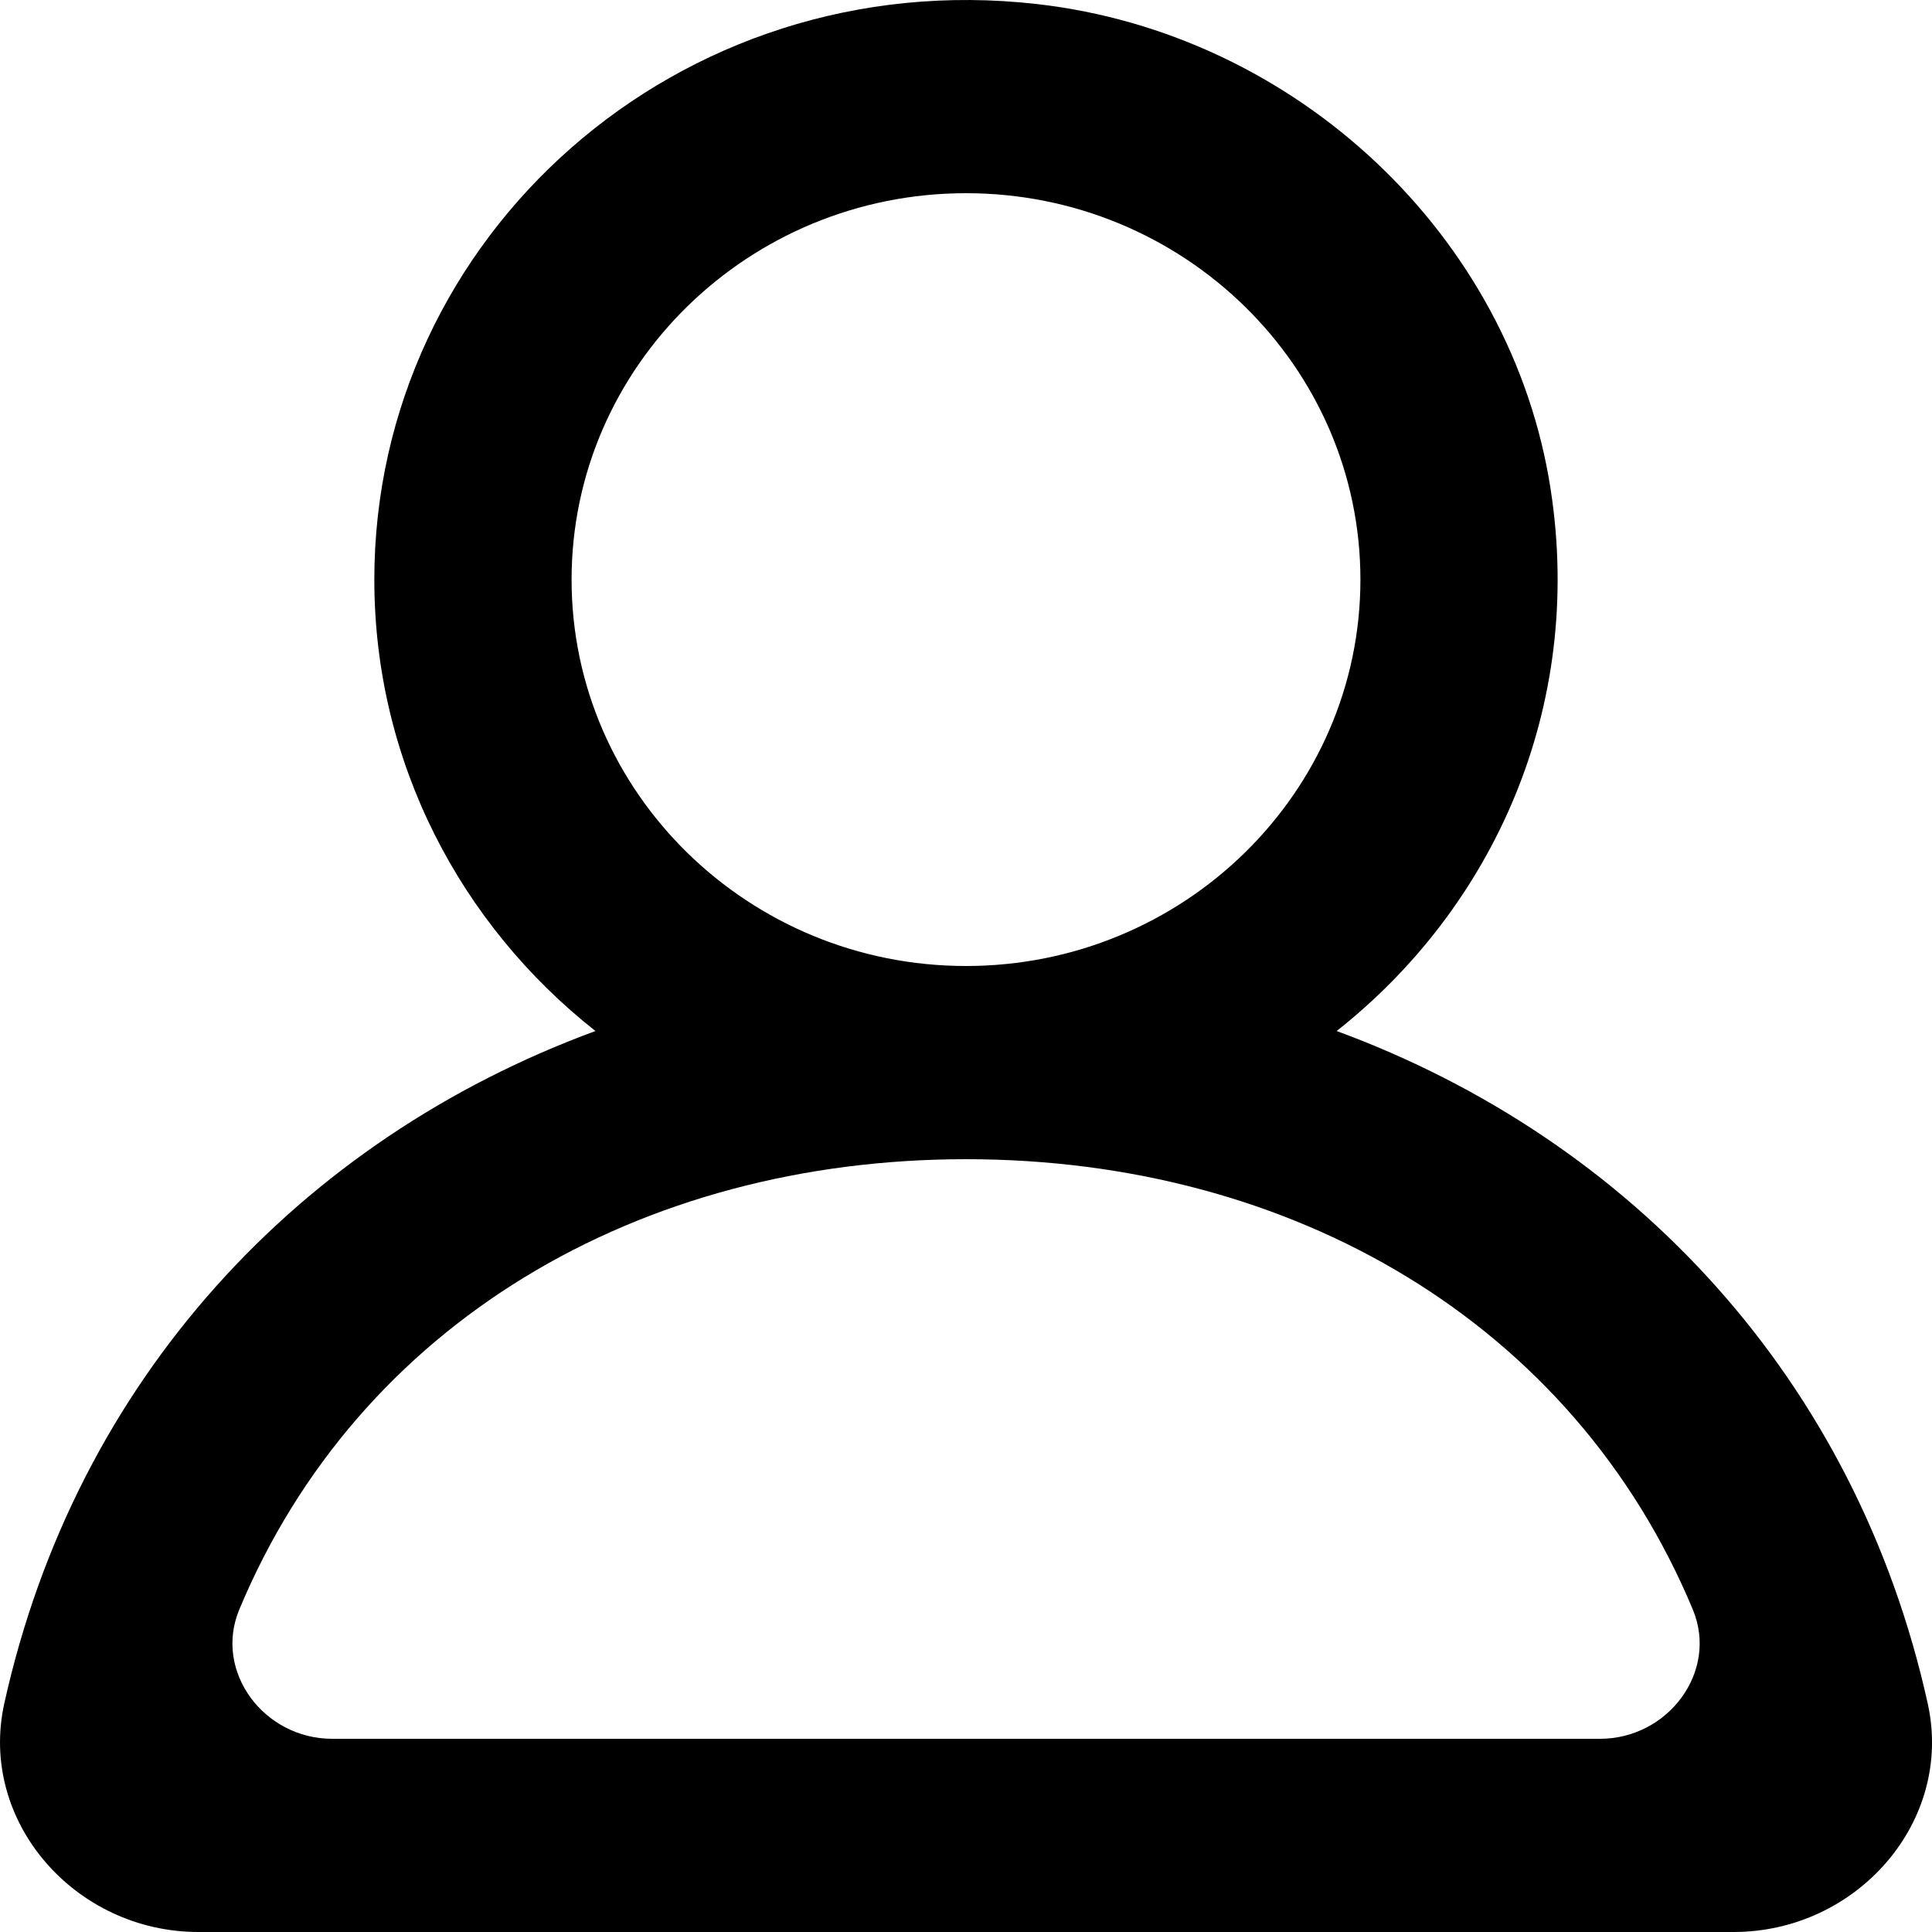
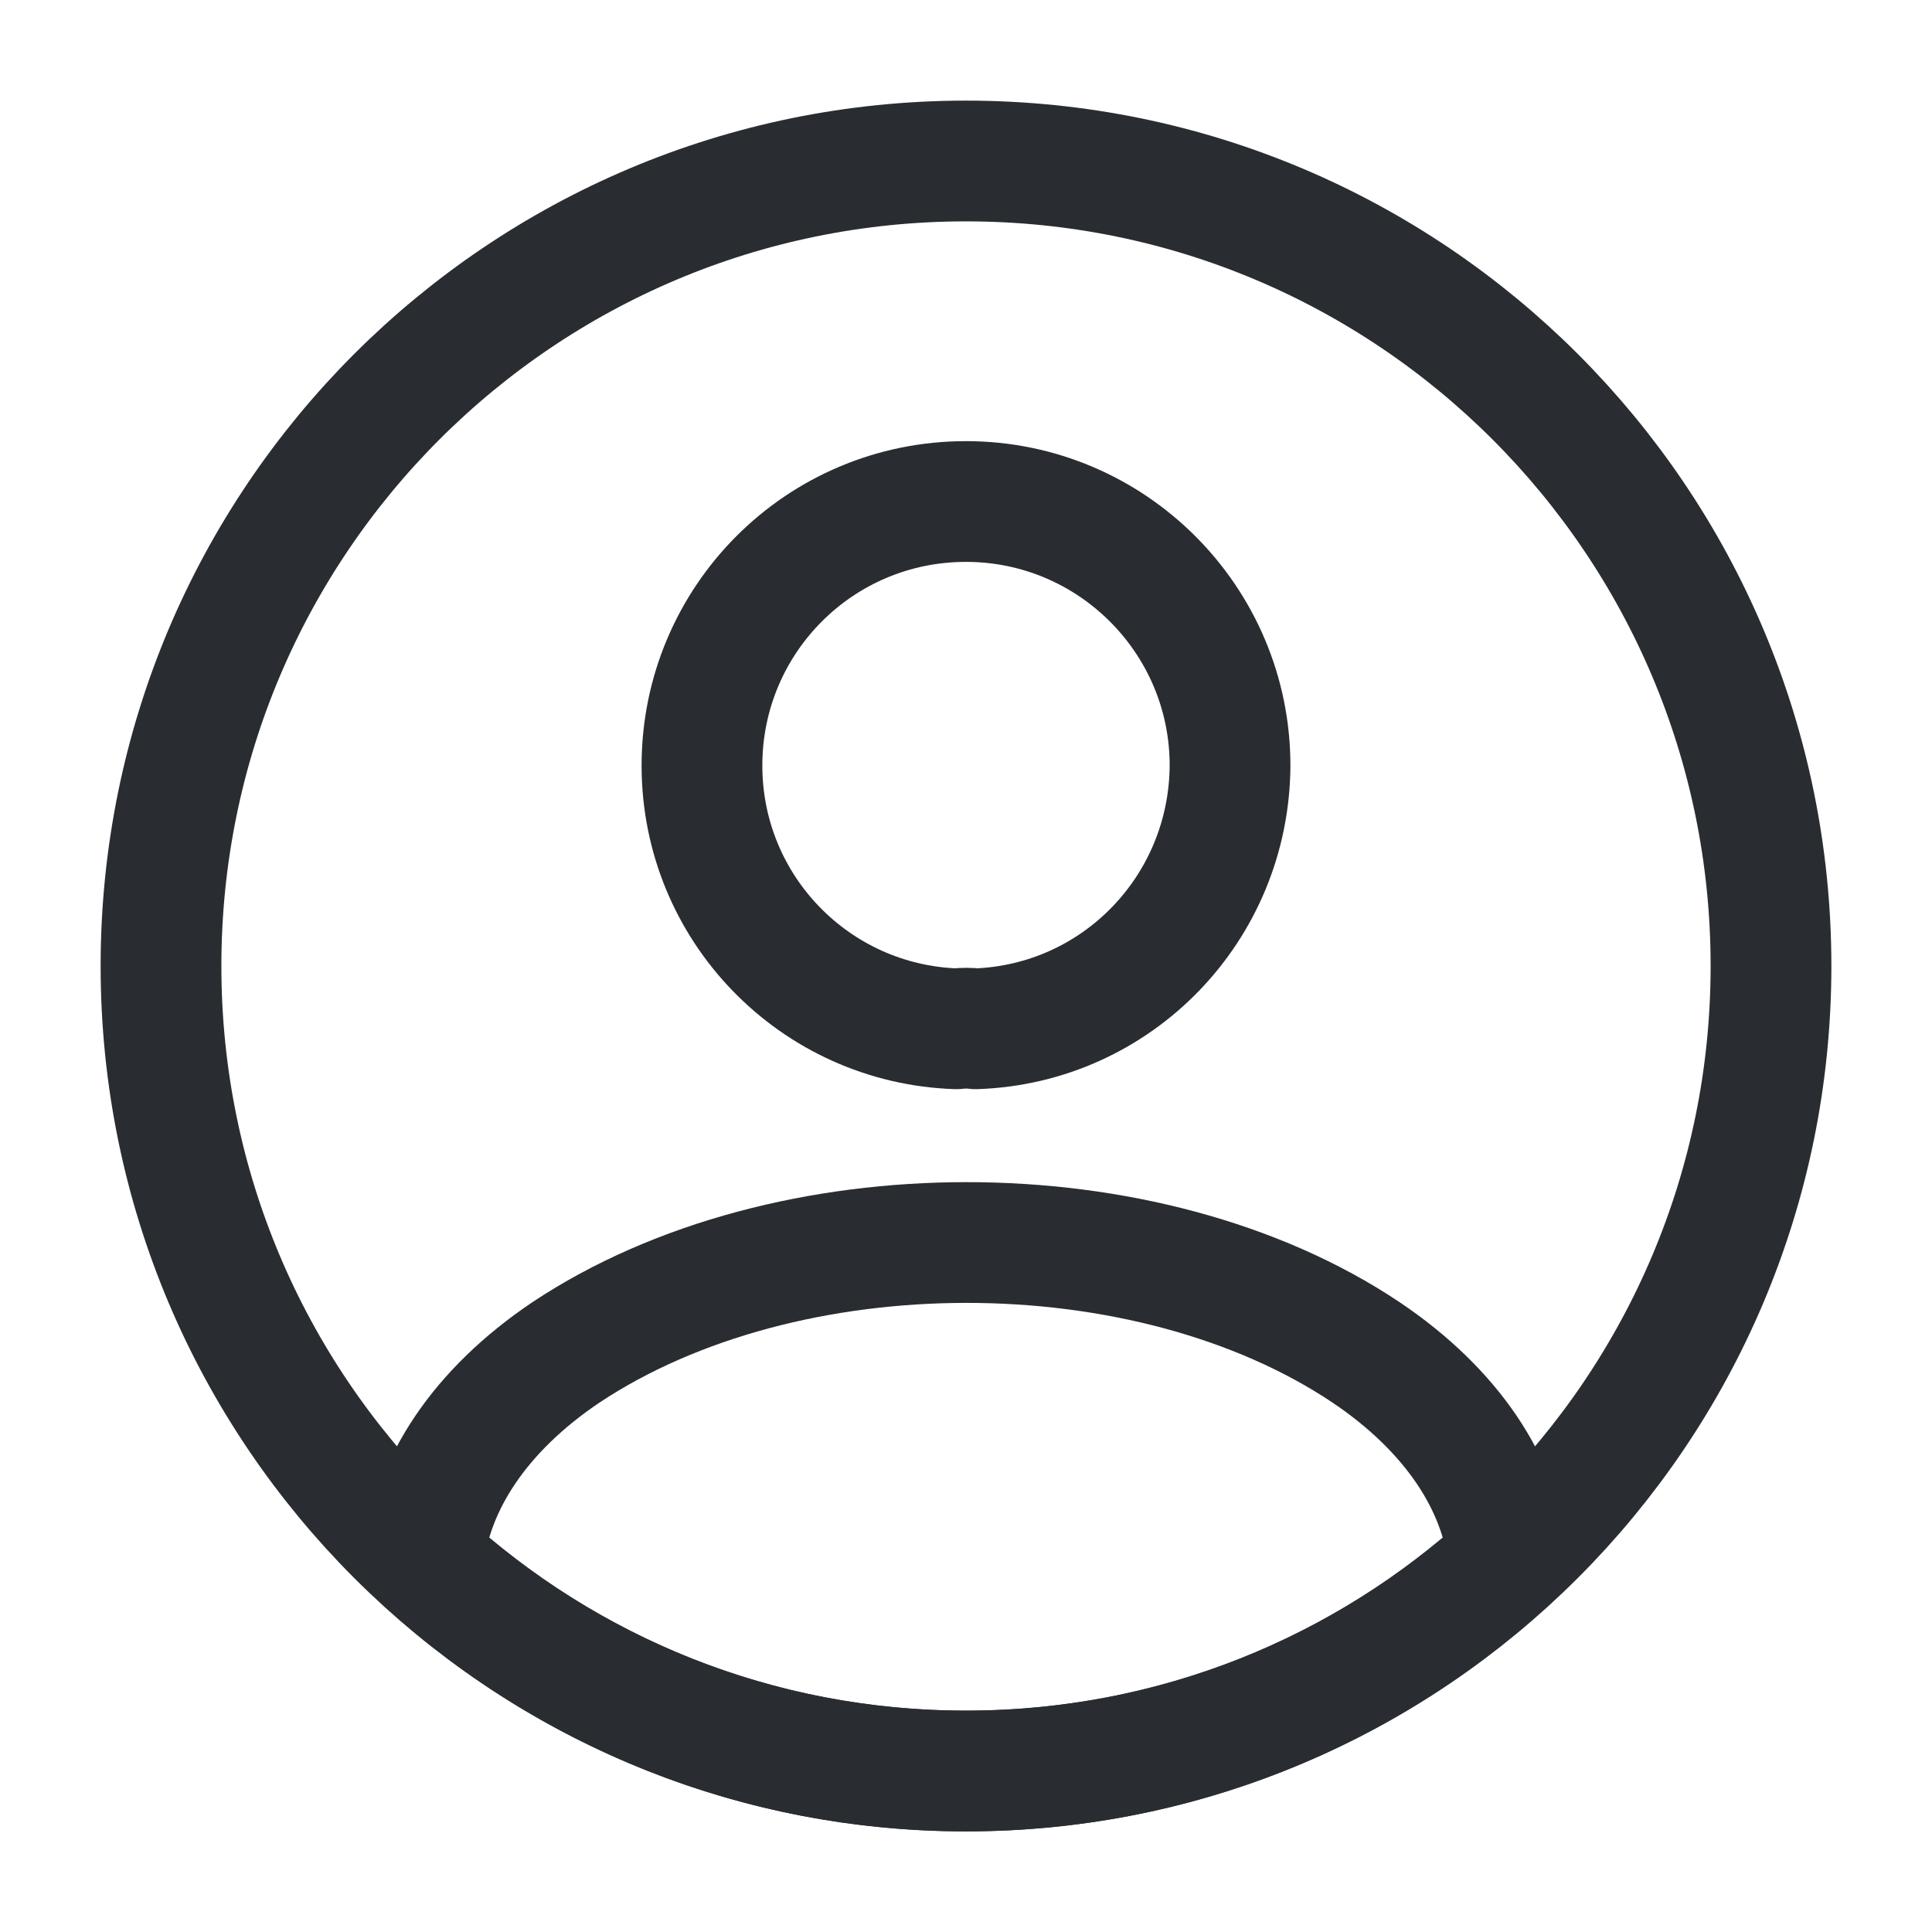
- <svg xmlns="http://www.w3.org/2000/svg" width="800px" height="800px" viewBox="0 0 20 20" version="1.1">
-   <defs>
- 
- </defs>
-   <g id="Page-1" stroke="none" stroke-width="1" fill="none" fill-rule="evenodd">
-     <g id="Dribbble-Light-Preview" transform="translate(-140, -2159)" fill="#000000">
-       <g id="icons" transform="translate(56, 160)">
-         <path d="M100.563,2017 L87.438,2017 C86.732,2017 86.21,2016.303 86.477,2015.662 C87.713,2012.698 90.617,2011 94,2011 C97.384,2011 100.288,2012.698 101.524,2015.662 C101.791,2016.303 101.269,2017 100.563,2017 M89.917,2005 C89.917,2002.794 91.749,2001 94,2001 C96.252,2001 98.083,2002.794 98.083,2005 C98.083,2007.206 96.252,2009 94,2009 C91.749,2009 89.917,2007.206 89.917,2005 M103.956,2016.636 C103.214,2013.277 100.892,2010.798 97.837,2009.673 C99.456,2008.396 100.4,2006.331 100.053,2004.07 C99.651,2001.447 97.424,1999.348 94.735,1999.042 C91.023,1998.619 87.875,2001.449 87.875,2005 C87.875,2006.89 88.769,2008.574 90.164,2009.673 C87.107,2010.798 84.787,2013.277 84.044,2016.636 C83.775,2017.857 84.779,2019 86.054,2019 L101.946,2019 C103.222,2019 104.226,2017.857 103.956,2016.636" id="profile_round-[#1342]">
- 
- </path>
-       </g>
-     </g>
-   </g>
+ <svg xmlns="http://www.w3.org/2000/svg" width="800px" height="800px" viewBox="0 0 24 24" fill="none">
+   <path d="M12.12 12.78C12.05 12.77 11.96 12.77 11.88 12.78C10.12 12.72 8.72 11.28 8.72 9.51C8.72 7.7 10.18 6.23 12 6.23C13.81 6.23 15.28 7.7 15.28 9.51C15.27 11.28 13.88 12.72 12.12 12.78Z" stroke="#292D32" stroke-width="1.5" stroke-linecap="round" stroke-linejoin="round" />
+   <path d="M18.74 19.38C16.96 21.01 14.6 22 12 22C9.4 22 7.04 21.01 5.26 19.38C5.36 18.44 5.96 17.52 7.03 16.8C9.77 14.98 14.25 14.98 16.97 16.8C18.04 17.52 18.64 18.44 18.74 19.38Z" stroke="#292D32" stroke-width="1.5" stroke-linecap="round" stroke-linejoin="round" />
+   <path d="M12 22C17.523 22 22 17.523 22 12C22 6.477 17.523 2 12 2C6.477 2 2 6.477 2 12C2 17.523 6.477 22 12 22Z" stroke="#292D32" stroke-width="1.5" stroke-linecap="round" stroke-linejoin="round" />
</svg>
